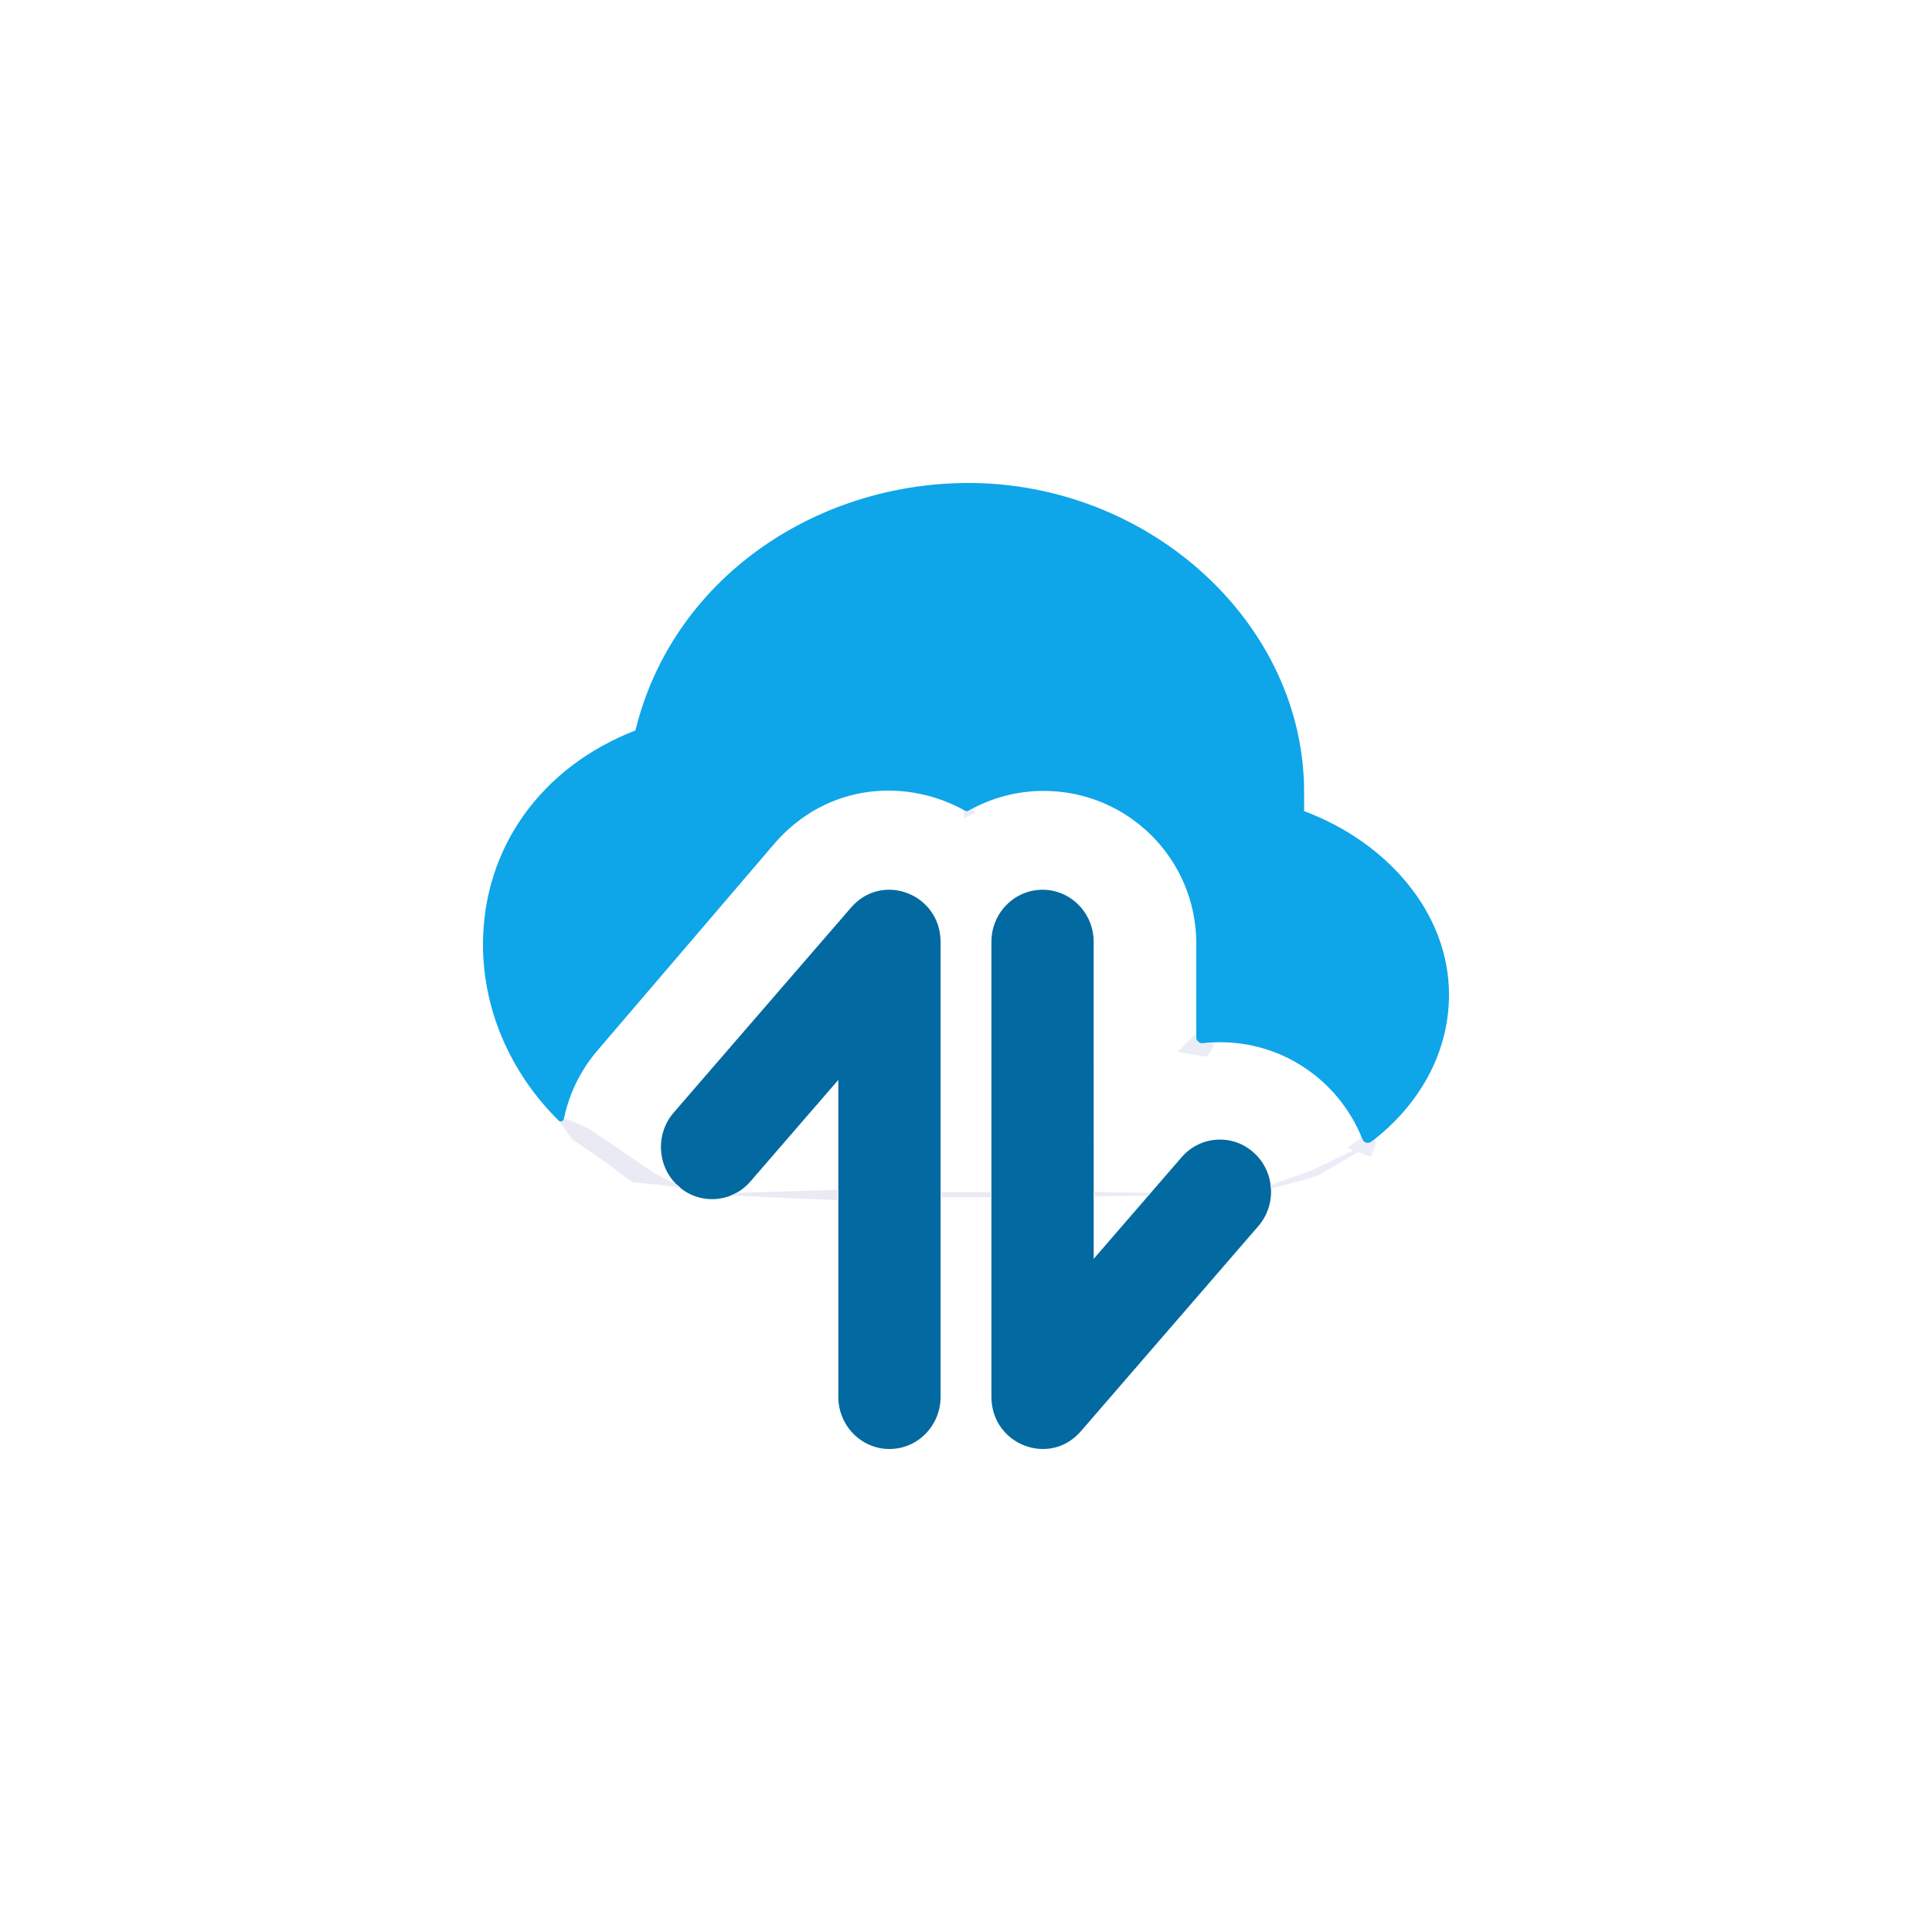
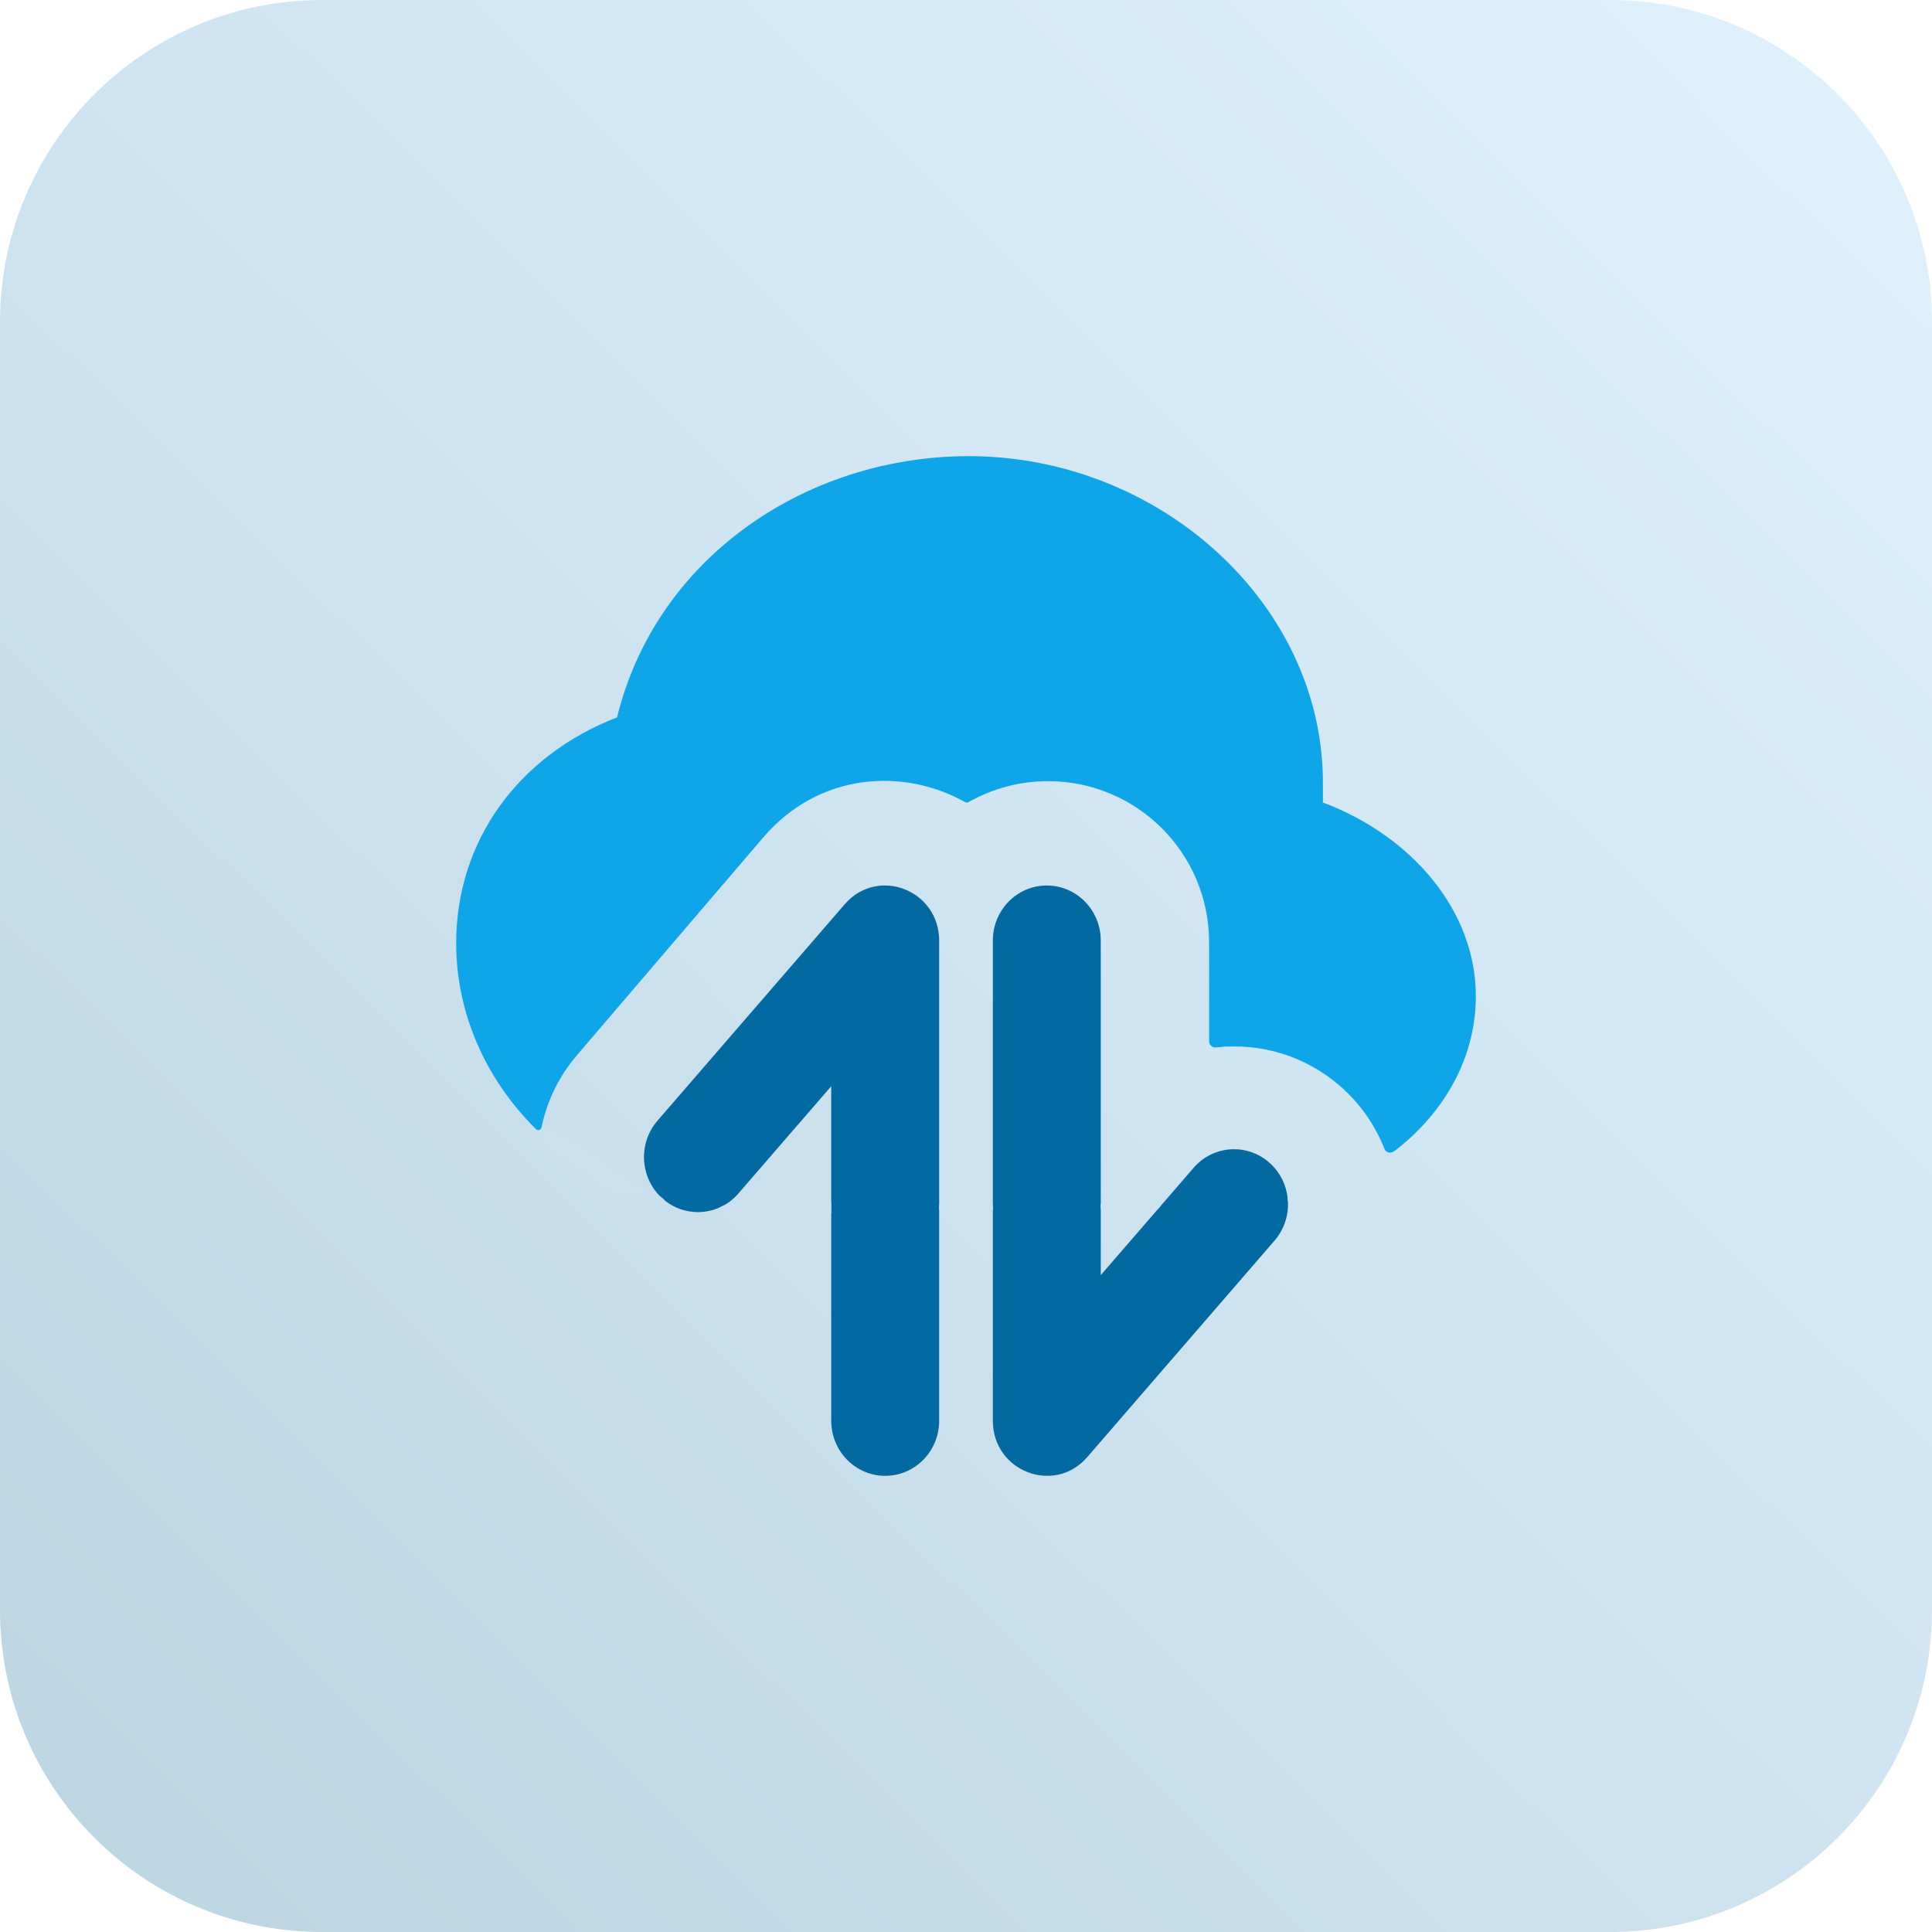
- <svg xmlns="http://www.w3.org/2000/svg" width="76px" height="76px" viewBox="0 0 76 76" version="1.1">
+ <svg xmlns="http://www.w3.org/2000/svg" width="72px" height="72px" viewBox="0 0 72 72" version="1.1">
  <defs>
-     <linearGradient x1="-3.88578059e-14%" y1="100%" x2="100%" y2="2.77555756e-15%" id="linearGradient-1">
-       <stop stop-color="#E7E6F1" offset="0%" />
-       <stop stop-color="#F0F1FD" offset="100%" />
+     <linearGradient x1="-4.65773253e-13%" y1="100%" x2="99.155%" y2="-1.37875822e-12%" id="linearGradient-1">
+       <stop stop-color="#BCD5E2" offset="0%" />
+       <stop stop-color="#E0F2FE" offset="100%" />
    </linearGradient>
  </defs>
  <g id="migrating" stroke="none" stroke-width="1" fill="none" fill-rule="evenodd">
-     <rect id="Rectangle-Copy-6" fill="url(#linearGradient-1)" opacity="0" x="0" y="0" width="76" height="76" rx="12" />
-     <g id="Group-2" transform="translate(19, 19)">
-       <path d="M31.225,27.671 L31.427,27.618 C31.898,27.475 32.325,27.337 32.709,27.188 L32.66,27.207 C32.807,27.148 32.953,27.085 33.096,27.02 L33.255,26.943 C33.334,26.905 33.412,26.868 33.49,26.829 C33.688,26.728 33.882,26.62 34.07,26.507 C34.109,26.484 34.148,26.46 34.187,26.436 L34.07,26.507 C34.141,26.465 34.211,26.422 34.28,26.378 L34.187,26.436 C34.261,26.39 34.336,26.343 34.411,26.294 L34.28,26.378 C34.348,26.335 34.416,26.29 34.484,26.245 L34.696,26.094 C34.362,25.101 33.754,24.169 32.9,23.439 L32.709,23.282 C31.355,22.215 29.67,21.822 28.076,22.069 L28.06,22.073 L28.059,18.112 C28.059,14.798 25.373,12.112 22.059,12.112 C21.005,12.112 20.014,12.384 19.153,12.862 L19.033,12.931 C16.707,11.588 13.525,11.775 11.441,14.212 C8.259,17.931 8.259,17.931 6.235,20.297 C4.789,21.988 4.789,21.988 4.5,22.326 C3.781,23.166 3.335,24.148 3.153,25.163 C3.15,25.179 3.144,25.242 3.153,25.25 C3.177,25.266 3.202,25.29 3.228,25.314 C3.492,25.544 3.731,25.745 3.959,25.924 C4.397,26.258 4.864,26.557 5.356,26.819 C5.661,26.977 6,27.132 6.401,27.304 L6.242,27.236 C6.327,27.271 6.412,27.305 6.498,27.338 C7.034,27.521 7.529,27.668 7.985,27.779 C8.216,27.827 8.451,27.869 8.69,27.902 C8.899,27.923 9.1,27.947 9.305,27.958 C9.656,27.977 10.158,27.985 10.812,27.98 L16.058,27.979 L16.058,27.999 L10.093,28 C9.617,28 9.148,27.967 8.69,27.902 C8.604,27.893 8.517,27.884 8.427,27.877 C8.284,27.848 8.137,27.815 7.985,27.779 C7.473,27.668 6.977,27.521 6.498,27.338 C6.467,27.327 6.434,27.316 6.401,27.304 L6.242,27.236 C5.939,27.111 5.643,26.971 5.356,26.819 C4.919,26.594 4.55,26.365 4.165,26.08 C4.097,26.03 4.028,25.978 3.959,25.924 C3.705,25.732 3.462,25.528 3.228,25.314 C3.204,25.295 3.179,25.272 3.153,25.25 C1.21,23.425 0,20.883 0,18.156 C0,14.34 2.309,11.163 5.996,9.734 C7.442,3.815 12.985,0.044 19,0 C26.203,-0.052 32.357,5.537 32.3,12.25 C32.3,12.267 32.301,12.32 32.301,12.395 L32.301,12.79 L32.3,12.906 C35.623,14.154 38,16.949 38,20.125 C38,22.617 36.622,24.81 34.484,26.245 L34.696,26.094 C34.601,26.166 34.506,26.232 34.411,26.294 C34.368,26.322 34.324,26.35 34.28,26.378 C34.249,26.398 34.218,26.417 34.187,26.436 C34.148,26.46 34.109,26.484 34.07,26.507 C34.061,26.514 34.051,26.52 34.041,26.526 C33.855,26.64 33.673,26.737 33.49,26.829 C33.361,26.895 33.229,26.959 33.096,27.02 L33.255,26.943 C33.079,27.027 32.902,27.114 32.709,27.188 L32.66,27.207 C32.263,27.368 31.851,27.505 31.426,27.619 C31.221,27.681 31.007,27.744 30.784,27.81 C30.703,27.834 30.167,27.977 29.313,27.98 L29.15,27.982 C28.935,27.994 28.718,28 28.5,28 L19.486,27.999 C18.481,28.007 17.338,28.018 16.059,28.031 L16.058,27.999 L19.486,27.999 C20.869,27.988 21.993,27.982 22.857,27.98 L23.087,27.98 L23.488,27.98 L23.672,27.98 C24.273,27.981 24.848,27.982 25.392,27.983 L26.56,27.984 C26.807,27.984 27.046,27.984 27.275,27.984 L28.241,27.983 C28.441,27.983 28.63,27.982 28.809,27.982 L29.15,27.982 C29.865,27.942 30.56,27.836 31.225,27.671 Z" id="Combined-Shape" fill="#0EA5E9" fill-rule="nonzero" />
-       <g id="Group" transform="translate(7, 16)" fill="#0369A1" fill-rule="nonzero">
-         <path d="M7.481,0.698 C8.707,-0.719 11,0.165 11,2.055 L11,19.95 C11,21.082 10.1,22 8.989,22 C7.879,22 6.978,21.082 6.978,19.95 L6.977,7.478 L6.919,7.548 C6.503,8.029 6.07,8.528 5.428,9.27 L5.263,9.461 C4.025,10.893 3.841,11.105 3.634,11.344 L3.579,11.408 C3.56,11.43 3.54,11.453 3.519,11.478 C2.784,12.327 1.513,12.408 0.681,11.659 C-0.152,10.91 -0.232,9.614 0.503,8.765 C0.794,8.429 0.794,8.429 2.247,6.748 C3.039,5.833 3.523,5.274 4.006,4.715 L4.215,4.474 C4.915,3.665 5.704,2.752 7.481,0.698 Z" id="Path-15" />
-         <path d="M20.481,0.698 C21.707,-0.719 24,0.165 24,2.055 L24,19.95 C24,21.082 23.1,22 21.989,22 C20.879,22 19.978,21.082 19.978,19.95 L19.977,7.478 L19.919,7.548 C19.503,8.029 19.07,8.528 18.428,9.27 L18.263,9.461 C17.025,10.893 16.841,11.105 16.634,11.344 L16.579,11.408 C16.56,11.43 16.54,11.453 16.519,11.478 C15.784,12.327 14.513,12.408 13.681,11.659 C12.848,10.91 12.768,9.614 13.503,8.765 C13.794,8.429 13.794,8.429 15.247,6.748 C16.039,5.833 16.523,5.274 17.006,4.715 L17.215,4.474 C17.915,3.665 18.704,2.752 20.481,0.698 Z" id="Path-15" transform="translate(18.5, 11) scale(-1, -1) translate(-18.5, -11)" />
+     <g id="Docs-Icons-/-Light-/docs-other-use-cases-migrating-sky-light">
+       <rect id="Rectangle-Copy-6" fill="url(#linearGradient-1)" x="0" y="0" width="72" height="72" rx="12" />
+       <g id="Group-2" transform="translate(17, 17)">
+         <path d="M31.225,27.671 L31.427,27.618 C31.898,27.475 32.325,27.337 32.709,27.188 L32.66,27.207 C32.807,27.148 32.953,27.085 33.096,27.02 L33.255,26.943 C33.334,26.905 33.412,26.868 33.49,26.829 C33.688,26.728 33.882,26.62 34.07,26.507 C34.109,26.484 34.148,26.46 34.187,26.436 L34.07,26.507 C34.141,26.465 34.211,26.422 34.28,26.378 L34.187,26.436 C34.261,26.39 34.336,26.343 34.411,26.294 L34.28,26.378 C34.348,26.335 34.416,26.29 34.484,26.245 L34.696,26.094 C34.362,25.101 33.754,24.169 32.9,23.439 L32.709,23.282 C31.355,22.215 29.67,21.822 28.076,22.069 L28.06,22.073 L28.059,18.112 C28.059,14.798 25.373,12.112 22.059,12.112 C21.005,12.112 20.014,12.384 19.153,12.862 L19.033,12.931 C16.707,11.588 13.525,11.775 11.441,14.212 C8.259,17.931 8.259,17.931 6.235,20.297 C4.789,21.988 4.789,21.988 4.5,22.326 C3.781,23.166 3.335,24.148 3.153,25.163 C3.15,25.179 3.144,25.242 3.153,25.25 C3.177,25.266 3.202,25.29 3.228,25.314 C3.492,25.544 3.731,25.745 3.959,25.924 C4.397,26.258 4.864,26.557 5.356,26.819 C5.661,26.977 6,27.132 6.401,27.304 L6.242,27.236 C6.327,27.271 6.412,27.305 6.498,27.338 C7.034,27.521 7.529,27.668 7.985,27.779 C8.216,27.827 8.451,27.869 8.69,27.902 C8.899,27.923 9.1,27.947 9.305,27.958 C9.656,27.977 10.158,27.985 10.812,27.98 L16.058,27.979 L16.058,27.999 L10.093,28 C9.617,28 9.148,27.967 8.69,27.902 C8.604,27.893 8.517,27.884 8.427,27.877 C8.284,27.848 8.137,27.815 7.985,27.779 C7.473,27.668 6.977,27.521 6.498,27.338 C6.467,27.327 6.434,27.316 6.401,27.304 L6.242,27.236 C5.939,27.111 5.643,26.971 5.356,26.819 C4.919,26.594 4.55,26.365 4.165,26.08 C4.097,26.03 4.028,25.978 3.959,25.924 C3.705,25.732 3.462,25.528 3.228,25.314 C3.204,25.295 3.179,25.272 3.153,25.25 C1.21,23.425 0,20.883 0,18.156 C0,14.34 2.309,11.163 5.996,9.734 C7.442,3.815 12.985,0.044 19,0 C26.203,-0.052 32.357,5.537 32.3,12.25 C32.3,12.267 32.301,12.32 32.301,12.395 L32.301,12.79 L32.3,12.906 C35.623,14.154 38,16.949 38,20.125 C38,22.617 36.622,24.81 34.484,26.245 L34.696,26.094 C34.601,26.166 34.506,26.232 34.411,26.294 C34.368,26.322 34.324,26.35 34.28,26.378 C34.249,26.398 34.218,26.417 34.187,26.436 C34.148,26.46 34.109,26.484 34.07,26.507 C34.061,26.514 34.051,26.52 34.041,26.526 C33.855,26.64 33.673,26.737 33.49,26.829 C33.361,26.895 33.229,26.959 33.096,27.02 L33.255,26.943 C33.079,27.027 32.902,27.114 32.709,27.188 L32.66,27.207 C32.263,27.368 31.851,27.505 31.426,27.619 C31.221,27.681 31.007,27.744 30.784,27.81 C30.703,27.834 30.167,27.977 29.313,27.98 L29.15,27.982 C28.935,27.994 28.718,28 28.5,28 L19.486,27.999 C18.481,28.007 17.338,28.018 16.059,28.031 L16.058,27.999 L19.486,27.999 C20.869,27.988 21.993,27.982 22.857,27.98 L23.087,27.98 L23.488,27.98 L23.672,27.98 C24.273,27.981 24.848,27.982 25.392,27.983 L26.56,27.984 C26.807,27.984 27.046,27.984 27.275,27.984 L28.241,27.983 C28.441,27.983 28.63,27.982 28.809,27.982 L29.15,27.982 C29.865,27.942 30.56,27.836 31.225,27.671 Z" id="Combined-Shape" fill="#0EA5E9" fill-rule="nonzero" />
+         <g id="Group" transform="translate(7, 16)" fill="#0369A1" fill-rule="nonzero">
+           <path d="M7.481,0.698 C8.707,-0.719 11,0.165 11,2.055 L11,19.95 C11,21.082 10.1,22 8.989,22 C7.879,22 6.978,21.082 6.978,19.95 L6.977,7.478 L6.919,7.548 C6.503,8.029 6.07,8.528 5.428,9.27 L5.263,9.461 C4.025,10.893 3.841,11.105 3.634,11.344 L3.579,11.408 C3.56,11.43 3.54,11.453 3.519,11.478 C2.784,12.327 1.513,12.408 0.681,11.659 C-0.152,10.91 -0.232,9.614 0.503,8.765 C0.794,8.429 0.794,8.429 2.247,6.748 C3.039,5.833 3.523,5.274 4.006,4.715 L4.215,4.474 C4.915,3.665 5.704,2.752 7.481,0.698 Z" id="Path-15" />
+           <path d="M20.481,0.698 C21.707,-0.719 24,0.165 24,2.055 L24,19.95 C24,21.082 23.1,22 21.989,22 C20.879,22 19.978,21.082 19.978,19.95 L19.977,7.478 L19.919,7.548 C19.503,8.029 19.07,8.528 18.428,9.27 L18.263,9.461 C17.025,10.893 16.841,11.105 16.634,11.344 L16.579,11.408 C16.56,11.43 16.54,11.453 16.519,11.478 C15.784,12.327 14.513,12.408 13.681,11.659 C12.848,10.91 12.768,9.614 13.503,8.765 C13.794,8.429 13.794,8.429 15.247,6.748 C16.039,5.833 16.523,5.274 17.006,4.715 L17.215,4.474 C17.915,3.665 18.704,2.752 20.481,0.698 Z" id="Path-15" transform="translate(18.5, 11) scale(-1, -1) translate(-18.5, -11)" />
+         </g>
+         <path d="M32.599,27.041 L34.67,26.038 L34.696,26.094 L34.72,26.15 C33.45,26.889 32.814,27.259 32.814,27.259 C32.814,27.259 32.21,27.429 31,27.769 L30.977,27.619 L32.599,27.041 Z" id="Path-16" fill="#CFE4F1" />
+         <polygon id="Path-17" fill="#CEE3F0" points="24.02 27.884 24.02 28.059 26.18 28.031 26.262 27.925" />
+         <polygon id="Path-18" fill="#CDE2EF" points="18 27.895 18 28.097 20 28.097 20 27.895" />
+         <polygon id="Path-19" fill="#CBE1EE" points="13.976 27.802 13.976 28.211 9.749 28.031 9.967 27.925" />
+         <path d="M2.993,25.101 C3.069,25.131 3.13,25.112 3.175,25.045 C3.243,24.943 4.191,25.418 4.191,25.418 C4.191,25.418 5.048,26 6.761,27.164 C7.354,27.465 7.65,27.616 7.65,27.616 C7.65,27.616 7.69,27.653 7.771,27.728 L7,27.616 L5.864,27.507 C5.155,26.968 4.8,26.699 4.8,26.699 C4.8,26.699 3.505,25.817 3.505,25.817 C3.505,25.817 3.334,25.578 2.993,25.101 Z" id="Path-20" fill="#CAE0ED" />
+         <path d="M18.9,12.859 C18.99,12.928 19.078,12.928 19.165,12.859 C19.252,12.79 19.31,12.833 19.34,12.987 C19.061,13.113 18.922,13.176 18.922,13.176 C18.922,13.176 18.915,13.071 18.9,12.859 Z" id="Path-21" fill="#D0E5F1" />
+         <path d="M28.035,21.668 C28.036,21.979 28.197,22.099 28.518,22.025 C28.839,21.952 28.821,22.134 28.466,22.572 C27.705,22.442 27.324,22.376 27.324,22.376 C27.324,22.376 27.561,22.14 28.035,21.668 Z" id="Path-22" fill="#CFE5F1" />
+         <path d="M34.554,25.761 C34.657,25.973 34.807,26.013 35.003,25.88 C35.297,25.679 34.931,26.513 34.931,26.513 C34.931,26.513 33.991,26.153 33.991,26.153 C33.991,26.153 34.179,26.022 34.554,25.761 Z" id="Path-23" fill="#CFE4F1" />
      </g>
-       <path d="M32.599,27.041 L34.67,26.038 L34.696,26.094 L34.72,26.15 C33.45,26.889 32.814,27.259 32.814,27.259 C32.814,27.259 32.21,27.429 31,27.769 L30.977,27.619 L32.599,27.041 Z" id="Path-16" fill="#ECECF8" />
-       <polygon id="Path-17" fill="#EBEBF7" points="24.02 27.884 24.02 28.059 26.18 28.031 26.262 27.925" />
-       <polygon id="Path-18" fill="#EBEAF6" points="18 27.895 18 28.097 20 28.097 20 27.895" />
-       <polygon id="Path-19" fill="#EAEAF5" points="13.976 27.802 13.976 28.211 9.749 28.031 9.967 27.925" />
-       <path d="M2.993,25.101 C3.069,25.131 3.13,25.112 3.175,25.045 C3.243,24.943 4.191,25.418 4.191,25.418 C4.191,25.418 5.048,26 6.761,27.164 C7.354,27.465 7.65,27.616 7.65,27.616 C7.65,27.616 7.69,27.653 7.771,27.728 L7,27.616 L5.864,27.507 C5.155,26.968 4.8,26.699 4.8,26.699 C4.8,26.699 3.505,25.817 3.505,25.817 C3.505,25.817 3.334,25.578 2.993,25.101 Z" id="Path-20" fill="#EAEAF5" />
-       <path d="M18.9,12.859 C18.99,12.928 19.078,12.928 19.165,12.859 C19.252,12.79 19.31,12.833 19.34,12.987 C19.061,13.113 18.922,13.176 18.922,13.176 C18.922,13.176 18.915,13.071 18.9,12.859 Z" id="Path-21" fill="#ECECF7" />
-       <path d="M28.035,21.668 C28.036,21.979 28.197,22.099 28.518,22.025 C28.839,21.952 28.821,22.134 28.466,22.572 C27.705,22.442 27.324,22.376 27.324,22.376 C27.324,22.376 27.561,22.14 28.035,21.668 Z" id="Path-22" fill="#ECECF7" />
-       <path d="M34.554,25.761 C34.657,25.973 34.807,26.013 35.003,25.88 C35.297,25.679 34.931,26.513 34.931,26.513 C34.931,26.513 33.991,26.153 33.991,26.153 C33.991,26.153 34.179,26.022 34.554,25.761 Z" id="Path-23" fill="#EDEDF8" />
    </g>
  </g>
</svg>
